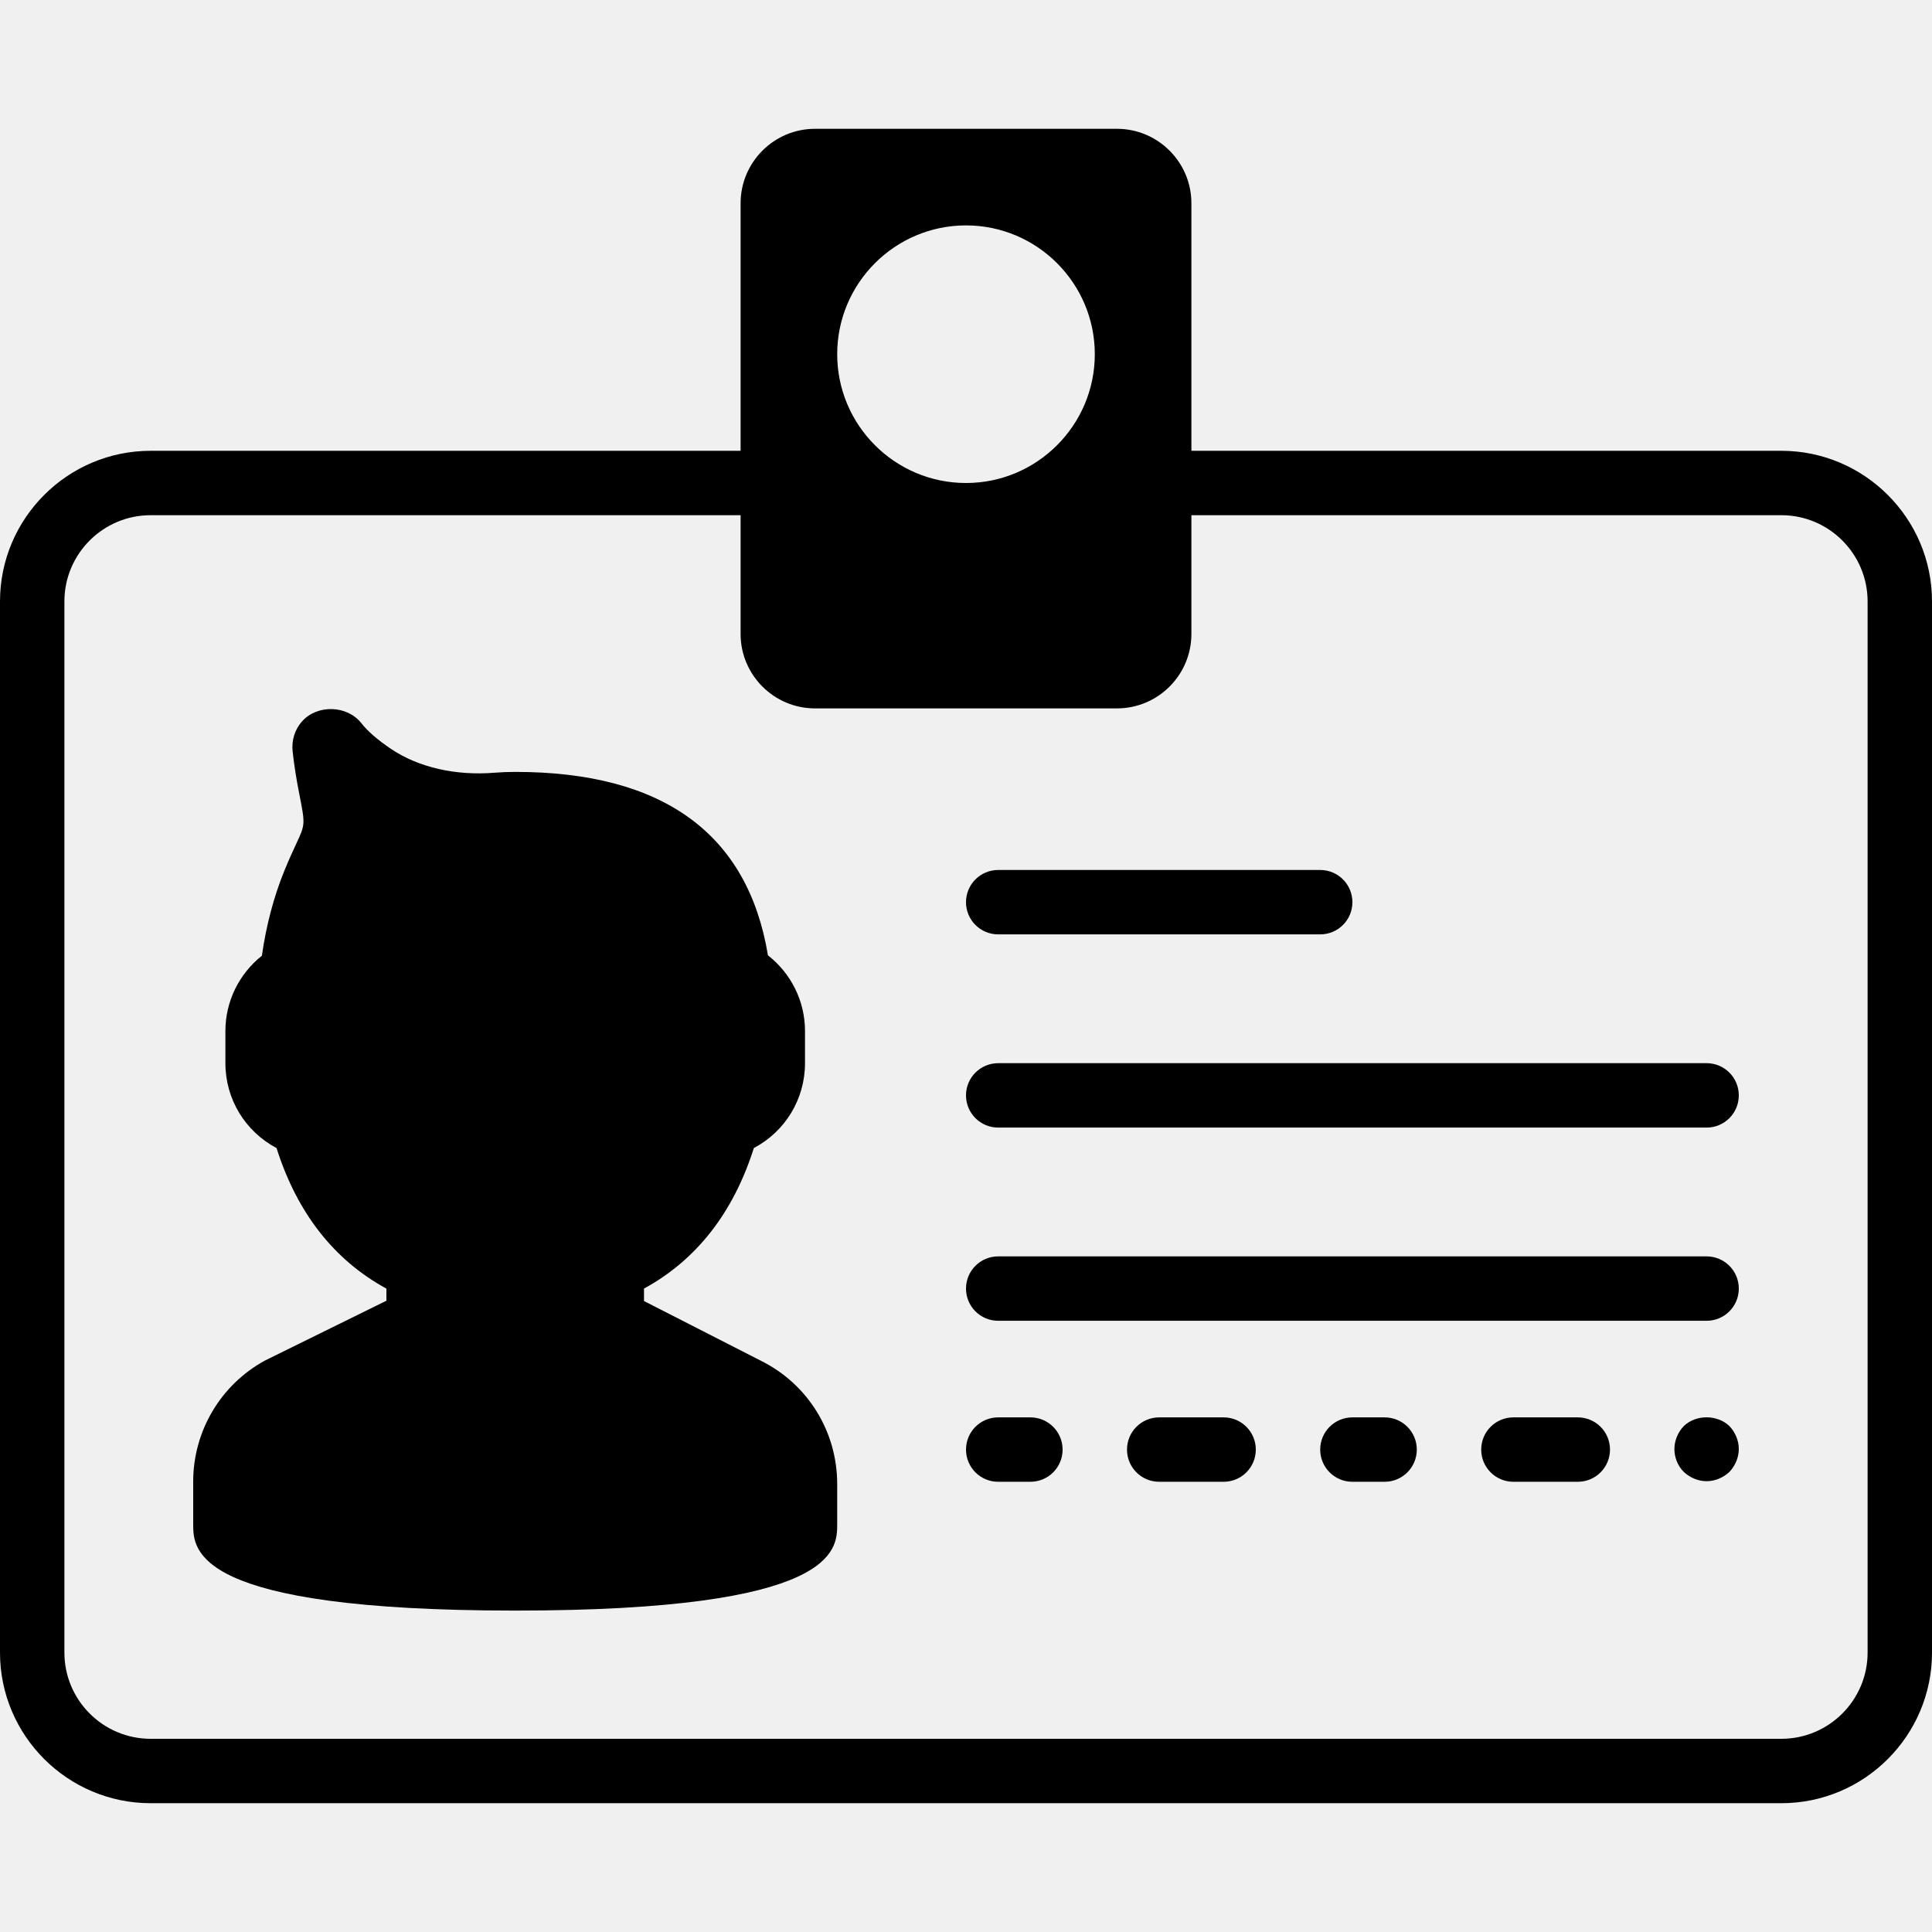
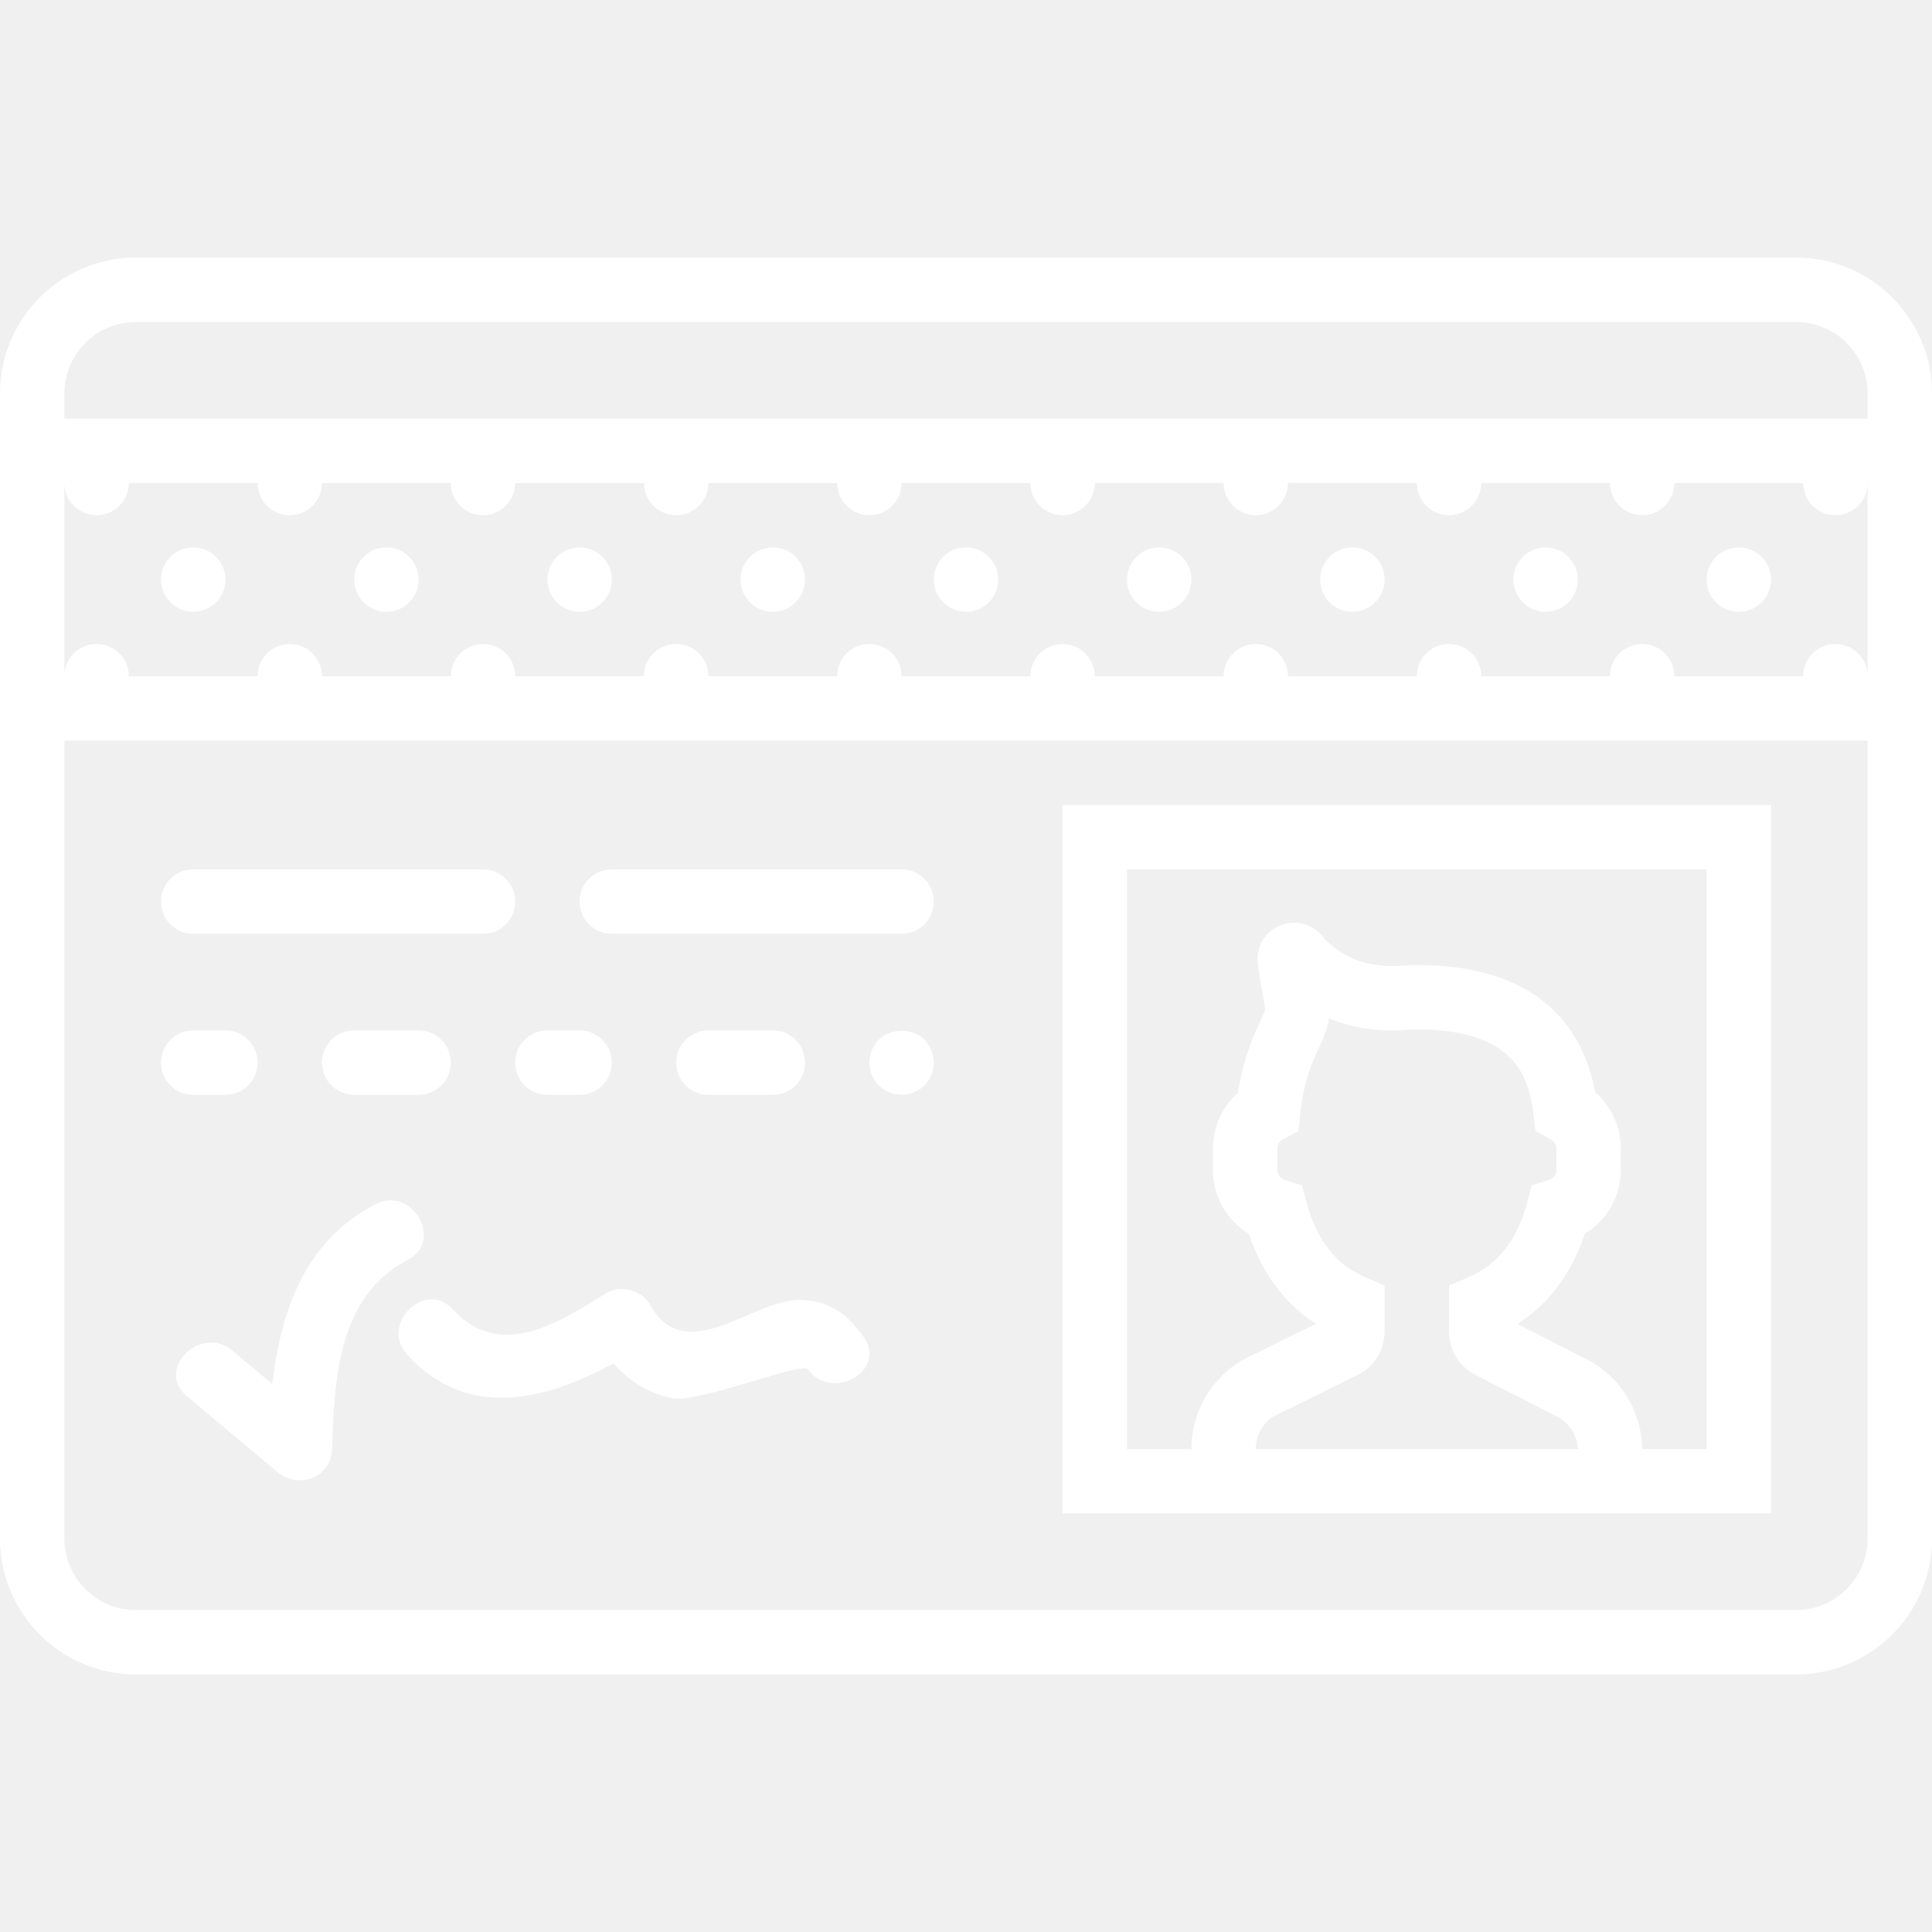
- <svg xmlns="http://www.w3.org/2000/svg" version="1.1" id="Capa_1" x="0px" y="0px" viewBox="0 0 60 60" style="enable-background:new 0 0 60 60;" xml:space="preserve">
+ <svg xmlns="http://www.w3.org/2000/svg" version="1.1" id="Capa_1" x="0px" y="0px" viewBox="0 0 60 60" style="enable-background:new 0 0 60 60;" xml:space="preserve" width="512px" height="512px">
  <g>
-     <path d="M52.29,44.29C52.109,44.479,52,44.74,52,45s0.1,0.52,0.29,0.71C52.479,45.89,52.74,46,53,46s0.52-0.11,0.71-0.29   C53.89,45.52,54,45.26,54,45s-0.11-0.521-0.29-0.71C53.34,43.93,52.67,43.92,52.29,44.29z" />
-     <path d="M23.642,42.265L20,40.405v-0.387c1.628-0.889,2.773-2.353,3.412-4.365C24.381,35.14,25,34.14,25,33.018v-1   c0-0.927-0.431-1.786-1.151-2.35c-0.624-3.78-3.262-5.696-7.849-5.696c-0.217,0-0.429,0.009-0.636,0.025   c-1.206,0.099-2.364-0.161-3.224-0.741c-0.41-0.276-0.719-0.544-0.917-0.796c-0.444-0.563-1.368-0.587-1.841-0.059   c-0.227,0.254-0.333,0.596-0.294,0.938c0.042,0.372,0.105,0.808,0.2,1.285c0.193,0.975,0.193,0.975-0.078,1.558   c-0.102,0.221-0.228,0.49-0.376,0.853c-0.331,0.81-0.566,1.697-0.701,2.646C7.424,30.245,7,31.1,7,32.018v1   c0,1.122,0.619,2.122,1.588,2.636c0.639,2.013,1.784,3.477,3.412,4.365v0.376l-3.77,1.857C6.854,43.003,6,44.443,6,46.011v1.324   c0,0.803,0,2.683,10,2.683s10-1.88,10-2.683v-1.244C26,44.46,25.094,42.992,23.642,42.265z" />
-     <path d="M31,29.018h10c0.553,0,1-0.447,1-1s-0.447-1-1-1H31c-0.553,0-1,0.447-1,1S30.447,29.018,31,29.018z" />
-     <path d="M32,44.018h-1c-0.553,0-1,0.447-1,1s0.447,1,1,1h1c0.553,0,1-0.447,1-1S32.553,44.018,32,44.018z" />
-     <path d="M38,44.018h-2c-0.553,0-1,0.447-1,1s0.447,1,1,1h2c0.553,0,1-0.447,1-1S38.553,44.018,38,44.018z" />
-     <path d="M43,44.018h-1c-0.553,0-1,0.447-1,1s0.447,1,1,1h1c0.553,0,1-0.447,1-1S43.553,44.018,43,44.018z" />
-     <path d="M49,44.018h-2c-0.553,0-1,0.447-1,1s0.447,1,1,1h2c0.553,0,1-0.447,1-1S49.553,44.018,49,44.018z" />
-     <path d="M53,33.018H31c-0.553,0-1,0.447-1,1s0.447,1,1,1h22c0.553,0,1-0.447,1-1S53.553,33.018,53,33.018z" />
-     <path d="M53,39.018H31c-0.553,0-1,0.447-1,1s0.447,1,1,1h22c0.553,0,1-0.447,1-1S53.553,39.018,53,39.018z" />
-     <path d="M55.322,14H37V6.313C37,5.037,35.963,4,34.687,4h-9.375C24.037,4,23,5.037,23,6.313V14H4.678C2.099,14,0,16.099,0,18.678   v32.645C0,53.901,2.099,56,4.678,56h50.645C57.901,56,60,53.901,60,51.322V18.678C60,16.099,57.901,14,55.322,14z M30,7   c2.206,0,4,1.794,4,4s-1.794,4-4,4s-4-1.794-4-4S27.794,7,30,7z M58,51.322C58,52.799,56.799,54,55.322,54H4.678   C3.201,54,2,52.799,2,51.322V18.678C2,17.201,3.201,16,4.678,16H23v3.688C23,20.963,24.037,22,25.312,22h9.375   C35.963,22,37,20.963,37,19.688V16h18.322C56.799,16,58,17.201,58,18.678V51.322z" />
+     <path d="M55.783,8H4.217C1.892,8,0,9.892,0,12.217V13v10v24.783C0,50.108,1.892,52,4.217,52h51.566C58.108,52,60,50.108,60,47.783   V23V13v-0.783C60,9.892,58.108,8,55.783,8z M3,16c0.552,0,1-0.448,1-1h4c0,0.552,0.448,1,1,1s1-0.448,1-1h4c0,0.552,0.448,1,1,1   s1-0.448,1-1h4c0,0.552,0.448,1,1,1s1-0.448,1-1h4c0,0.552,0.448,1,1,1s1-0.448,1-1h4c0,0.552,0.448,1,1,1s1-0.448,1-1h4   c0,0.552,0.448,1,1,1s1-0.448,1-1h4c0,0.552,0.448,1,1,1s1-0.448,1-1h4c0,0.552,0.448,1,1,1s1-0.448,1-1h4c0,0.552,0.448,1,1,1   s1-0.448,1-1v6c0-0.552-0.448-1-1-1s-1,0.448-1,1h-4c0-0.552-0.448-1-1-1s-1,0.448-1,1h-4c0-0.552-0.448-1-1-1s-1,0.448-1,1h-4   c0-0.552-0.448-1-1-1s-1,0.448-1,1h-4c0-0.552-0.448-1-1-1s-1,0.448-1,1h-4c0-0.552-0.448-1-1-1s-1,0.448-1,1h-4   c0-0.552-0.448-1-1-1s-1,0.448-1,1h-4c0-0.552-0.448-1-1-1s-1,0.448-1,1h-4c0-0.552-0.448-1-1-1s-1,0.448-1,1H4   c0-0.552-0.448-1-1-1s-1,0.448-1,1v-6C2,15.552,2.448,16,3,16z M58,47.783C58,49.006,57.006,50,55.783,50H4.217   C2.994,50,2,49.006,2,47.783V23h56V47.783z M2,13v-0.783C2,10.994,2.994,10,4.217,10h51.566C57.006,10,58,10.994,58,12.217V13H2z" fill="#FFFFFF" />
+     <path d="M50.649,47H55V25H33v22h4.351H50.649z M39,45v-0.005c0-0.435,0.237-0.834,0.581-1.022l2.578-1.27   C42.678,42.445,43,41.926,43,41.348v-1.422l-0.604-0.261c-0.911-0.392-1.506-1.151-1.819-2.321l-0.143-0.533l-0.526-0.164   c-0.116-0.036-0.24-0.149-0.24-0.313v-0.667c0-0.141,0.095-0.242,0.184-0.289l0.47-0.25l0.056-0.53   c0.062-0.595,0.192-1.14,0.391-1.621c0.086-0.211,0.159-0.368,0.219-0.496c0.155-0.333,0.249-0.579,0.283-0.855   c0.731,0.305,1.559,0.428,2.44,0.357c0.095-0.008,0.192-0.012,0.291-0.012c2.919,0,3.469,1.334,3.622,2.638l0.062,0.522   l0.465,0.246c0.089,0.047,0.185,0.147,0.185,0.29v0.667c0,0.164-0.124,0.277-0.24,0.313l-0.526,0.164l-0.143,0.533   c-0.313,1.17-0.908,1.93-1.819,2.321L45,39.926v1.428c0,0.57,0.315,1.087,0.824,1.347l2.52,1.286   c0.39,0.195,0.638,0.581,0.655,1.014H39z M35,27h18v18h-2.003c-0.018-1.194-0.685-2.264-1.754-2.801l-2.118-1.081   c0.974-0.623,1.676-1.561,2.094-2.801c0.685-0.416,1.115-1.158,1.115-1.984v-0.667c0-0.677-0.295-1.308-0.793-1.745   c-0.357-1.898-1.645-3.951-5.54-3.951c-0.153,0-0.304,0.006-0.45,0.018c-0.525,0.041-1.286,0-1.937-0.438   c-0.305-0.204-0.458-0.361-0.536-0.461c-0.319-0.403-0.851-0.541-1.324-0.347c-0.473,0.195-0.75,0.669-0.692,1.176   c0.029,0.257,0.073,0.557,0.139,0.886c0.084,0.421,0.09,0.541,0.086,0.573c-0.009,0.035-0.066,0.159-0.112,0.259   c-0.07,0.15-0.156,0.335-0.257,0.582c-0.218,0.528-0.375,1.104-0.471,1.72c-0.49,0.437-0.778,1.062-0.778,1.729v0.667   c0,0.826,0.431,1.568,1.115,1.984c0.417,1.235,1.115,2.171,2.083,2.793l-2.205,1.087C37.636,42.758,37,43.829,37,44.995V45h-2V27z" fill="#FFFFFF" />
+     <path d="M6,29h9c0.553,0,1-0.447,1-1s-0.447-1-1-1H6c-0.553,0-1,0.447-1,1S5.447,29,6,29z" fill="#FFFFFF" />
+     <path d="M19,29h9c0.553,0,1-0.447,1-1s-0.447-1-1-1h-9c-0.553,0-1,0.447-1,1S18.447,29,19,29z" fill="#FFFFFF" />
+     <path d="M6,34h1c0.553,0,1-0.447,1-1s-0.447-1-1-1H6c-0.553,0-1,0.447-1,1S5.447,34,6,34z" fill="#FFFFFF" />
+     <path d="M13,34c0.553,0,1-0.447,1-1s-0.447-1-1-1h-2c-0.553,0-1,0.447-1,1s0.447,1,1,1H13z" fill="#FFFFFF" />
+     <path d="M17,34h1c0.553,0,1-0.447,1-1s-0.447-1-1-1h-1c-0.553,0-1,0.447-1,1S16.447,34,17,34z" fill="#FFFFFF" />
+     <path d="M24,34c0.553,0,1-0.447,1-1s-0.447-1-1-1h-2c-0.553,0-1,0.447-1,1s0.447,1,1,1H24z" fill="#FFFFFF" />
+     <path d="M27.29,32.29C27.109,32.479,27,32.729,27,33c0,0.27,0.109,0.52,0.29,0.71C27.479,33.89,27.74,34,28,34s0.52-0.11,0.71-0.29   C28.89,33.52,29,33.26,29,33s-0.11-0.521-0.29-0.71C28.34,31.92,27.66,31.92,27.29,32.29z" fill="#FFFFFF" />
+     <path d="M11.651,37.4c-2.19,1.14-2.928,3.321-3.196,5.582c-0.414-0.347-0.828-0.693-1.241-1.04   c-0.98-0.821-2.402,0.586-1.414,1.414c0.935,0.783,1.871,1.567,2.806,2.351c0.658,0.552,1.677,0.203,1.707-0.707   c0.073-2.166,0.175-4.742,2.348-5.873C13.803,38.533,12.793,36.806,11.651,37.4z" fill="#FFFFFF" />
+     <path d="M24.906,40.372c-1.458-0.092-3.592,2.155-4.716,0.153c-0.26-0.464-0.913-0.638-1.368-0.359   c-1.416,0.869-3.267,2.119-4.756,0.5c-0.873-0.949-2.285,0.468-1.414,1.414c1.87,2.033,4.276,1.414,6.399,0.263   c0.478,0.535,1.071,0.926,1.837,1.081c0.793,0.16,4.025-1.141,4.2-0.901c0.752,1.029,2.488,0.032,1.727-1.01   C26.298,40.807,25.821,40.429,24.906,40.372z" fill="#FFFFFF" />
+     <circle cx="42" cy="18" r="1" fill="#FFFFFF" />
+     <circle cx="48" cy="18" r="1" fill="#FFFFFF" />
+     <circle cx="24" cy="18" r="1" fill="#FFFFFF" />
+     <circle cx="30" cy="18" r="1" fill="#FFFFFF" />
+     <circle cx="36" cy="18" r="1" fill="#FFFFFF" />
+     <circle cx="54" cy="18" r="1" fill="#FFFFFF" />
+     <circle cx="18" cy="18" r="1" fill="#FFFFFF" />
+     <circle cx="6" cy="18" r="1" fill="#FFFFFF" />
+     <circle cx="12" cy="18" r="1" fill="#FFFFFF" />
  </g>
  <g>
</g>
  <g>
</g>
  <g>
</g>
  <g>
</g>
  <g>
</g>
  <g>
</g>
  <g>
</g>
  <g>
</g>
  <g>
</g>
  <g>
</g>
  <g>
</g>
  <g>
</g>
  <g>
</g>
  <g>
</g>
  <g>
</g>
</svg>
